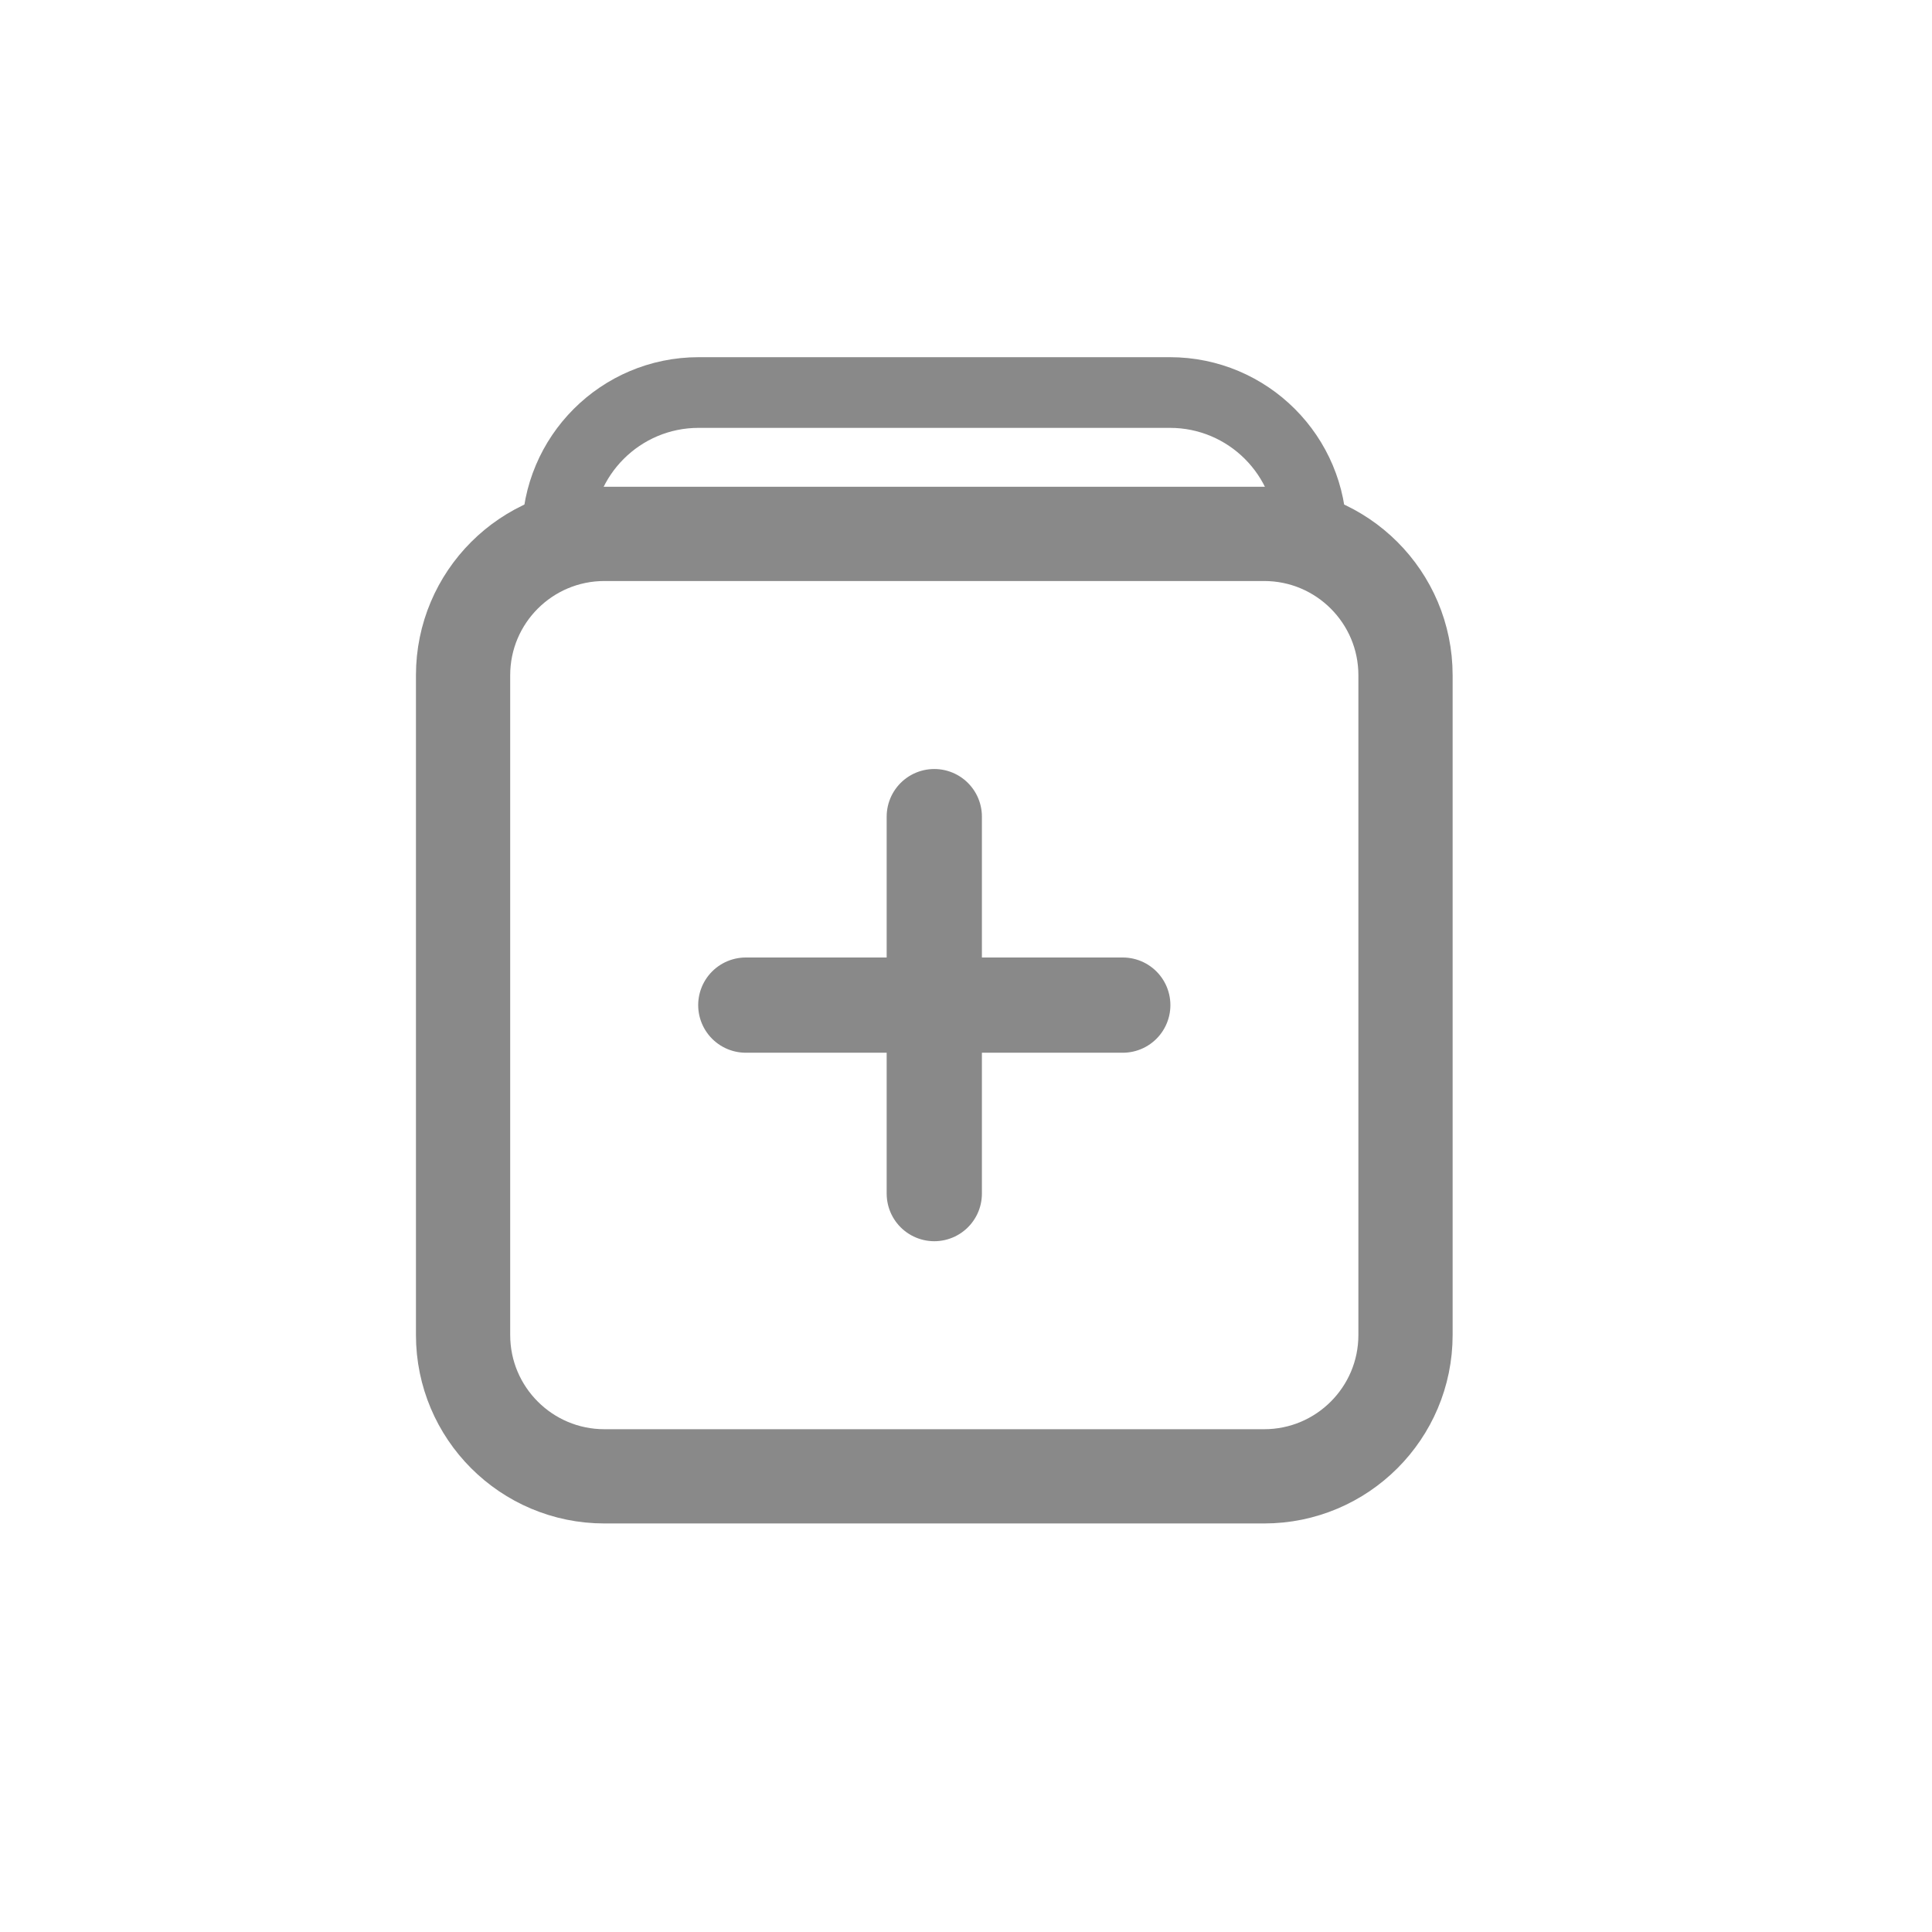
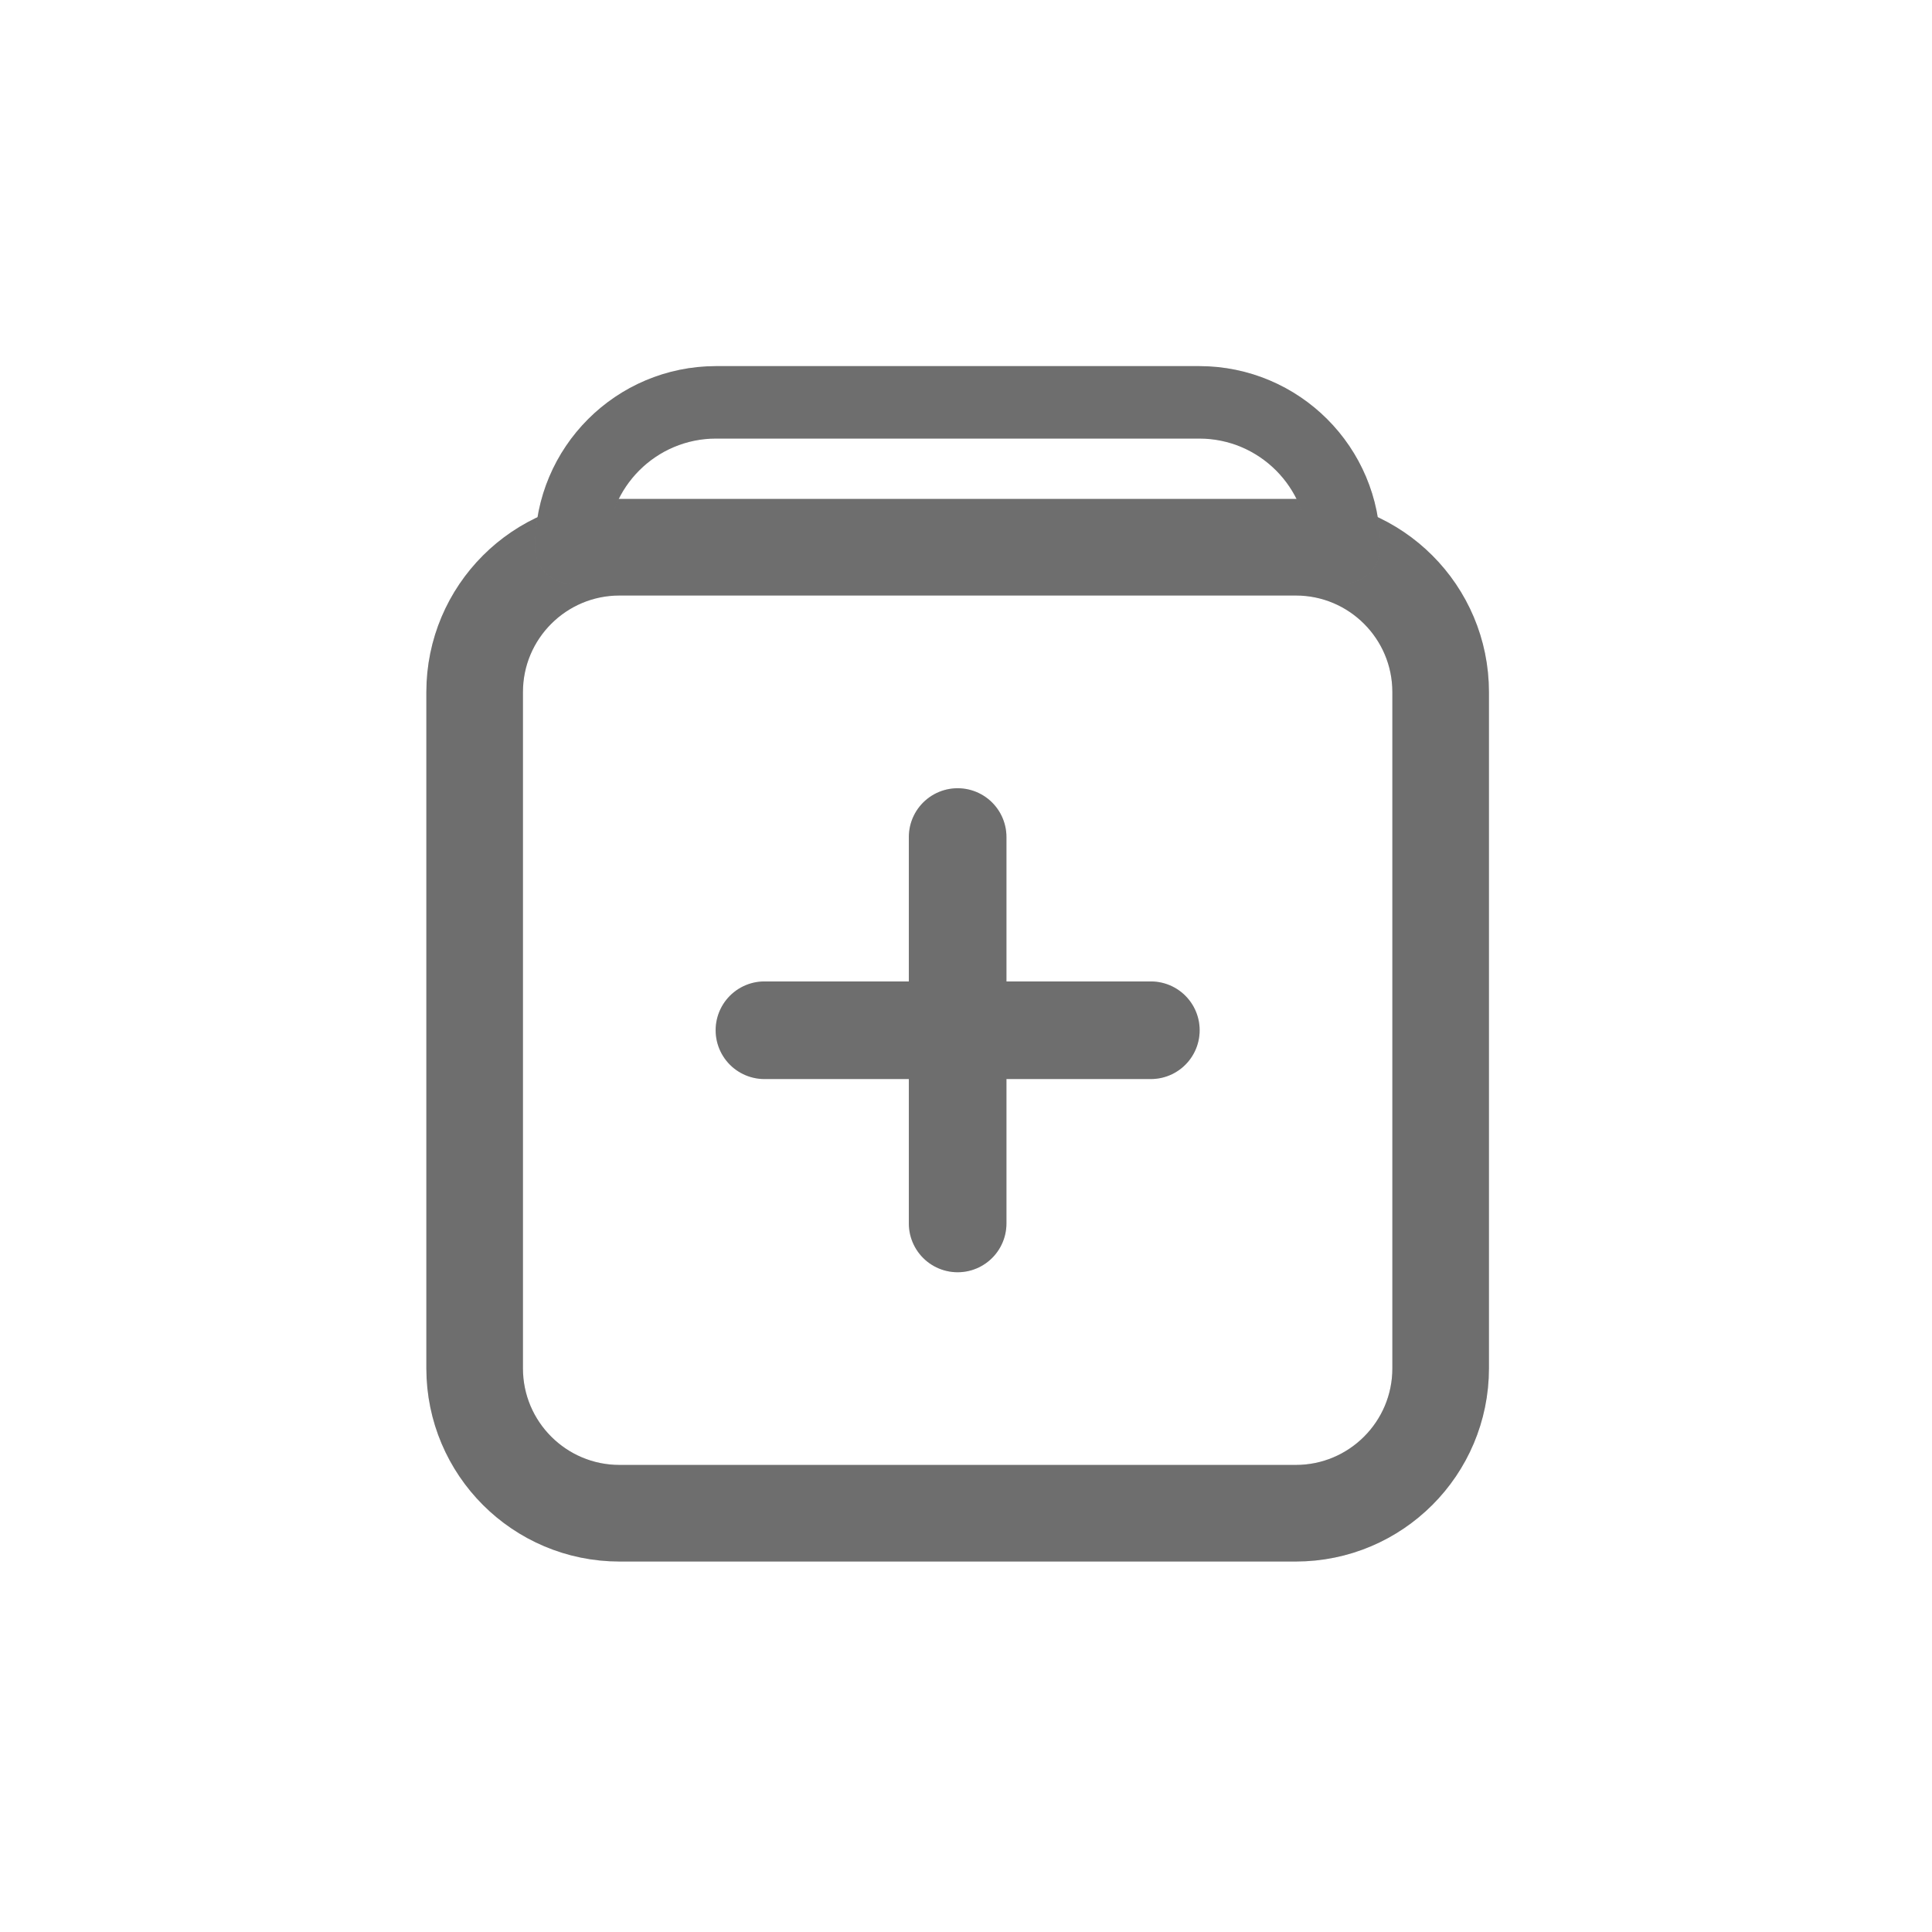
- <svg xmlns="http://www.w3.org/2000/svg" width="41" height="41" viewBox="0 0 41 41" fill="none">
-   <rect width="20" height="20" rx="3" transform="matrix(1 0 0 -1 9.82703 31.3301)" stroke="#898989" stroke-width="2" stroke-linejoin="round" />
+ <svg xmlns="http://www.w3.org/2000/svg" width="40" height="40" viewBox="0 0 40 40" fill="none">
+   <rect width="20" height="20" rx="3" transform="matrix(1 0 0 -1 9.82715 31.3297)" stroke="#898989" stroke-width="2" stroke-linejoin="round" />
+   <rect width="20" height="20" rx="3" transform="matrix(1 0 0 -1 9.82715 31.3297)" stroke="black" stroke-opacity="0.2" stroke-width="2" stroke-linejoin="round" />
  <path d="M11.827 11.33H27.827C27.827 9.673 26.484 8.33 24.827 8.33H14.827C13.17 8.33 11.827 9.673 11.827 11.33Z" stroke="#898989" stroke-width="1.5" stroke-linejoin="round" />
+   <path d="M11.827 11.33H27.827C27.827 9.673 26.484 8.33 24.827 8.33H14.827C13.17 8.33 11.827 9.673 11.827 11.33Z" stroke="black" stroke-opacity="0.2" stroke-width="1.5" stroke-linejoin="round" />
  <path d="M15.827 21.33H19.827M23.827 21.33H19.827M19.827 21.33V17.33M19.827 21.33V25.33" stroke="#898989" stroke-width="2.021" stroke-linecap="round" stroke-linejoin="round" />
+   <path d="M15.827 21.33H19.827M23.827 21.33H19.827M19.827 21.33V17.33M19.827 21.33V25.33" stroke="black" stroke-opacity="0.2" stroke-width="2.021" stroke-linecap="round" stroke-linejoin="round" />
</svg>
